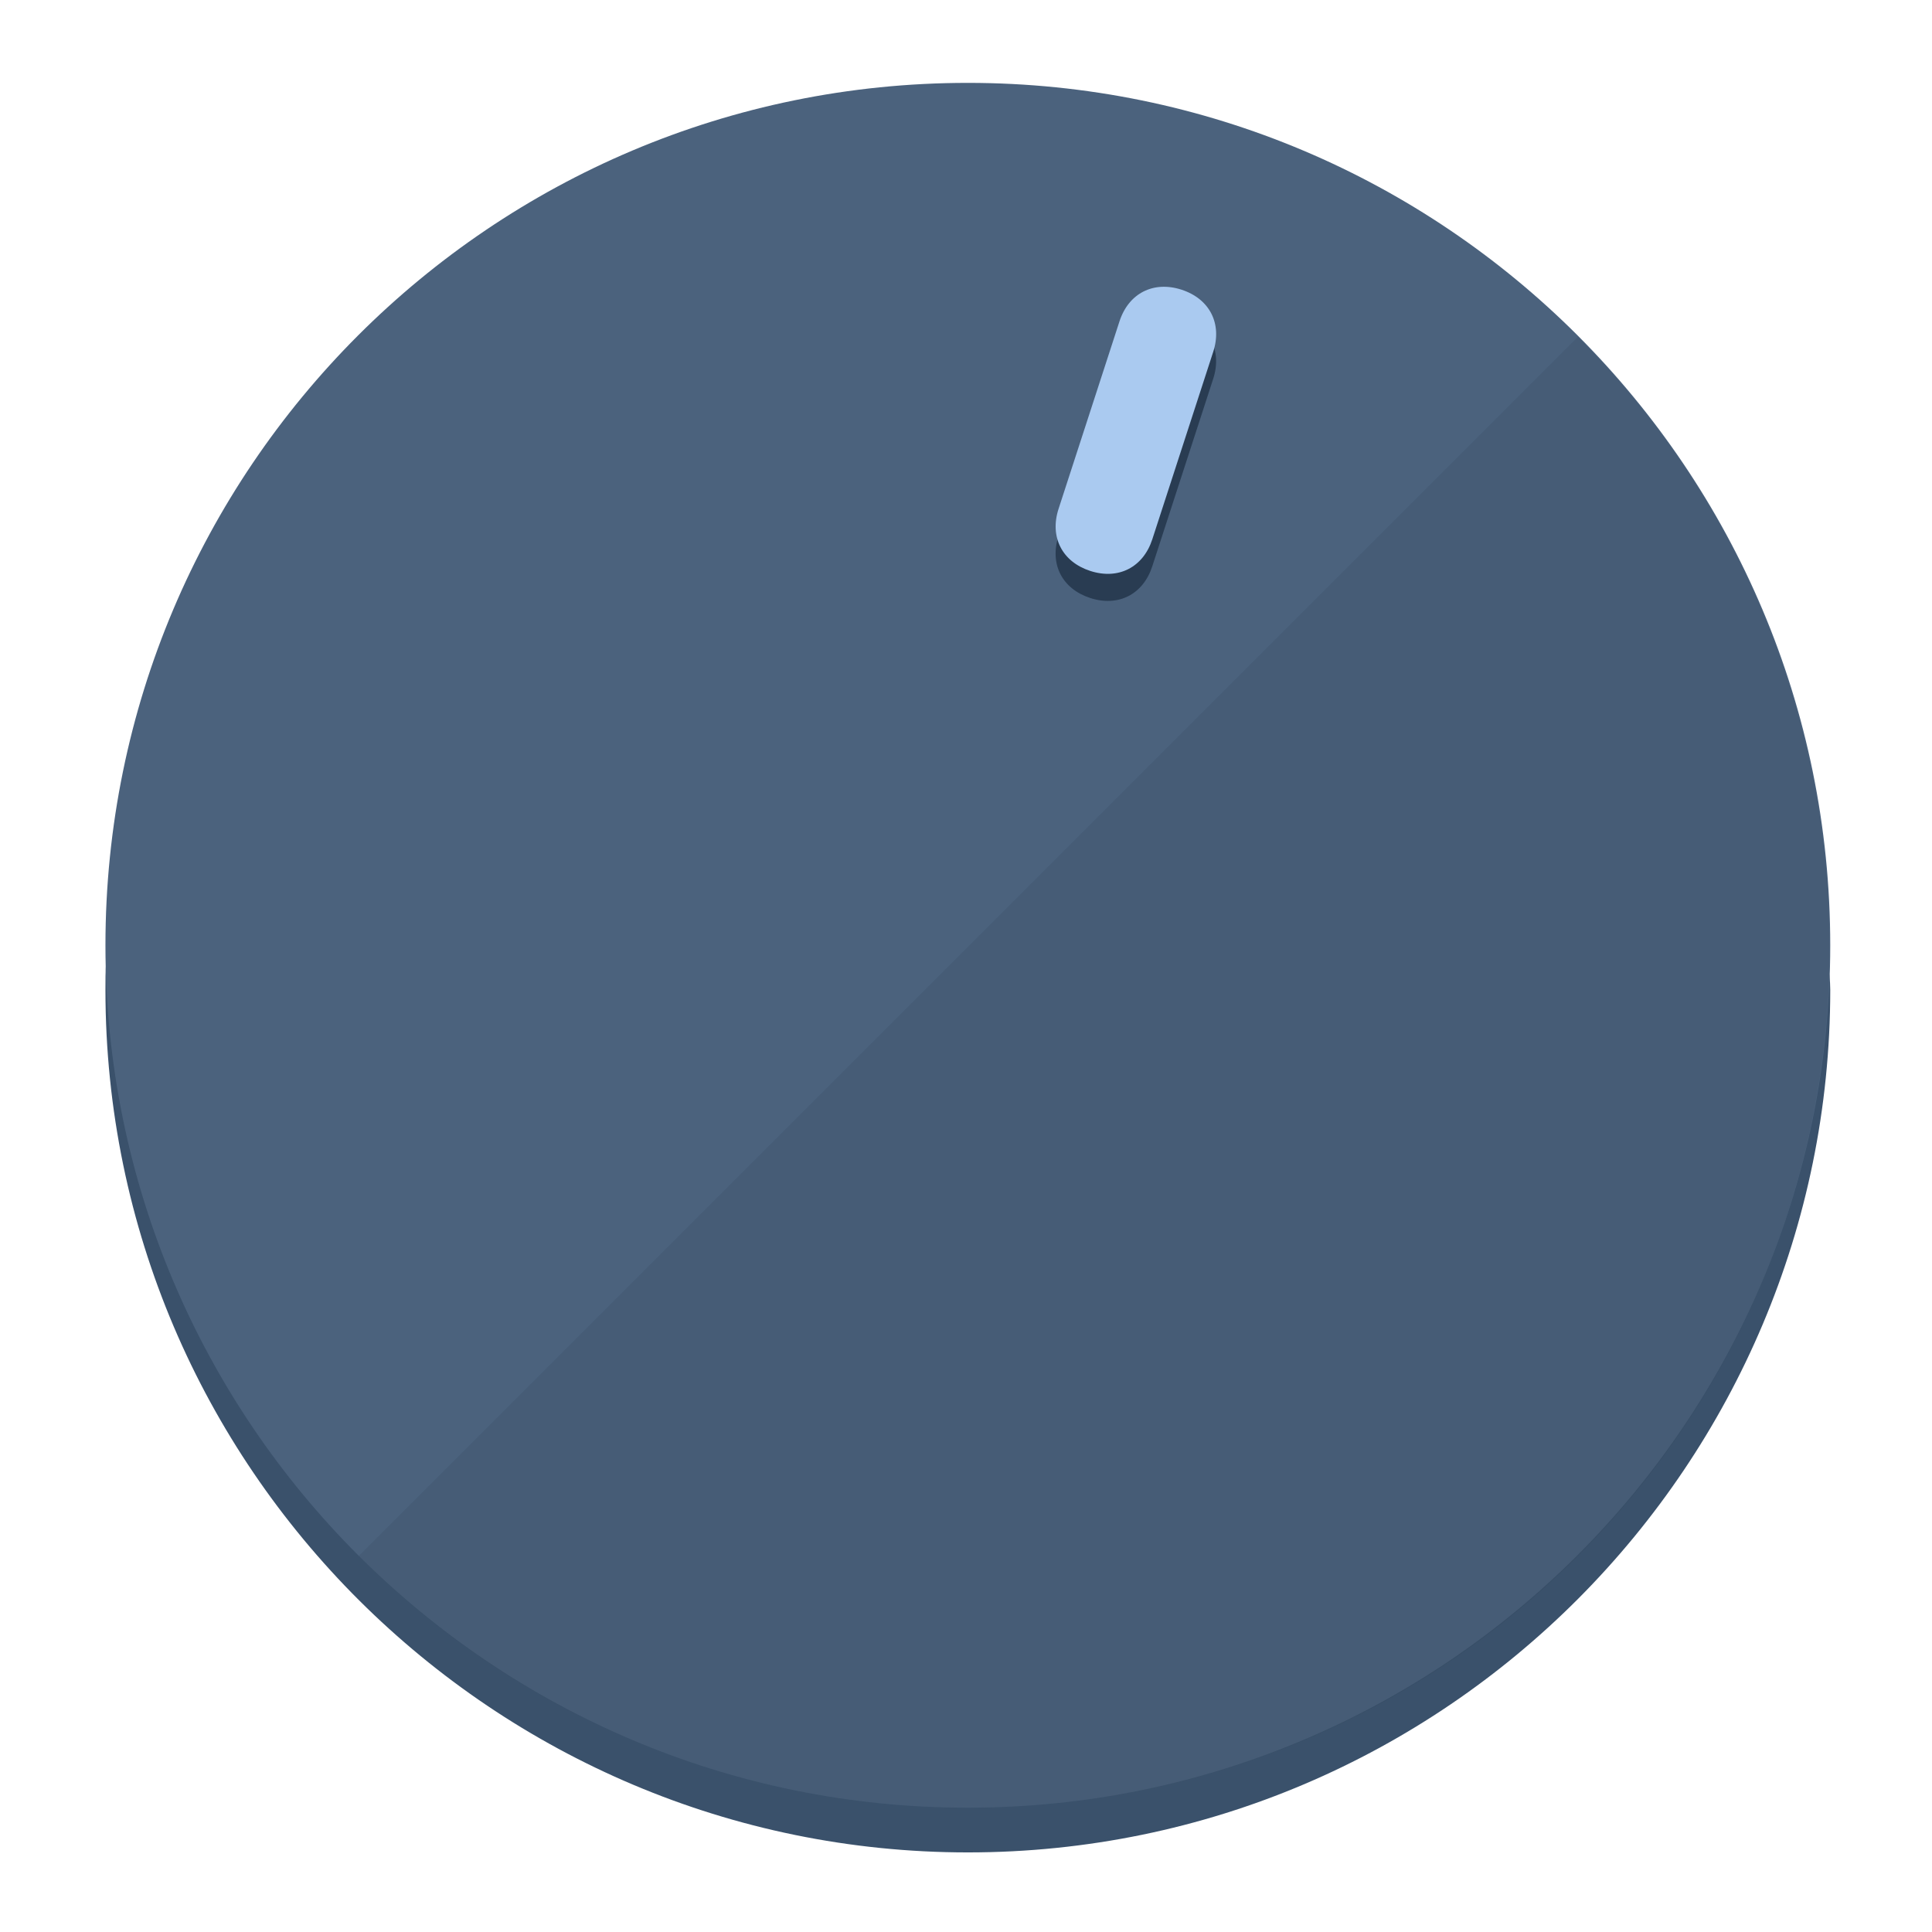
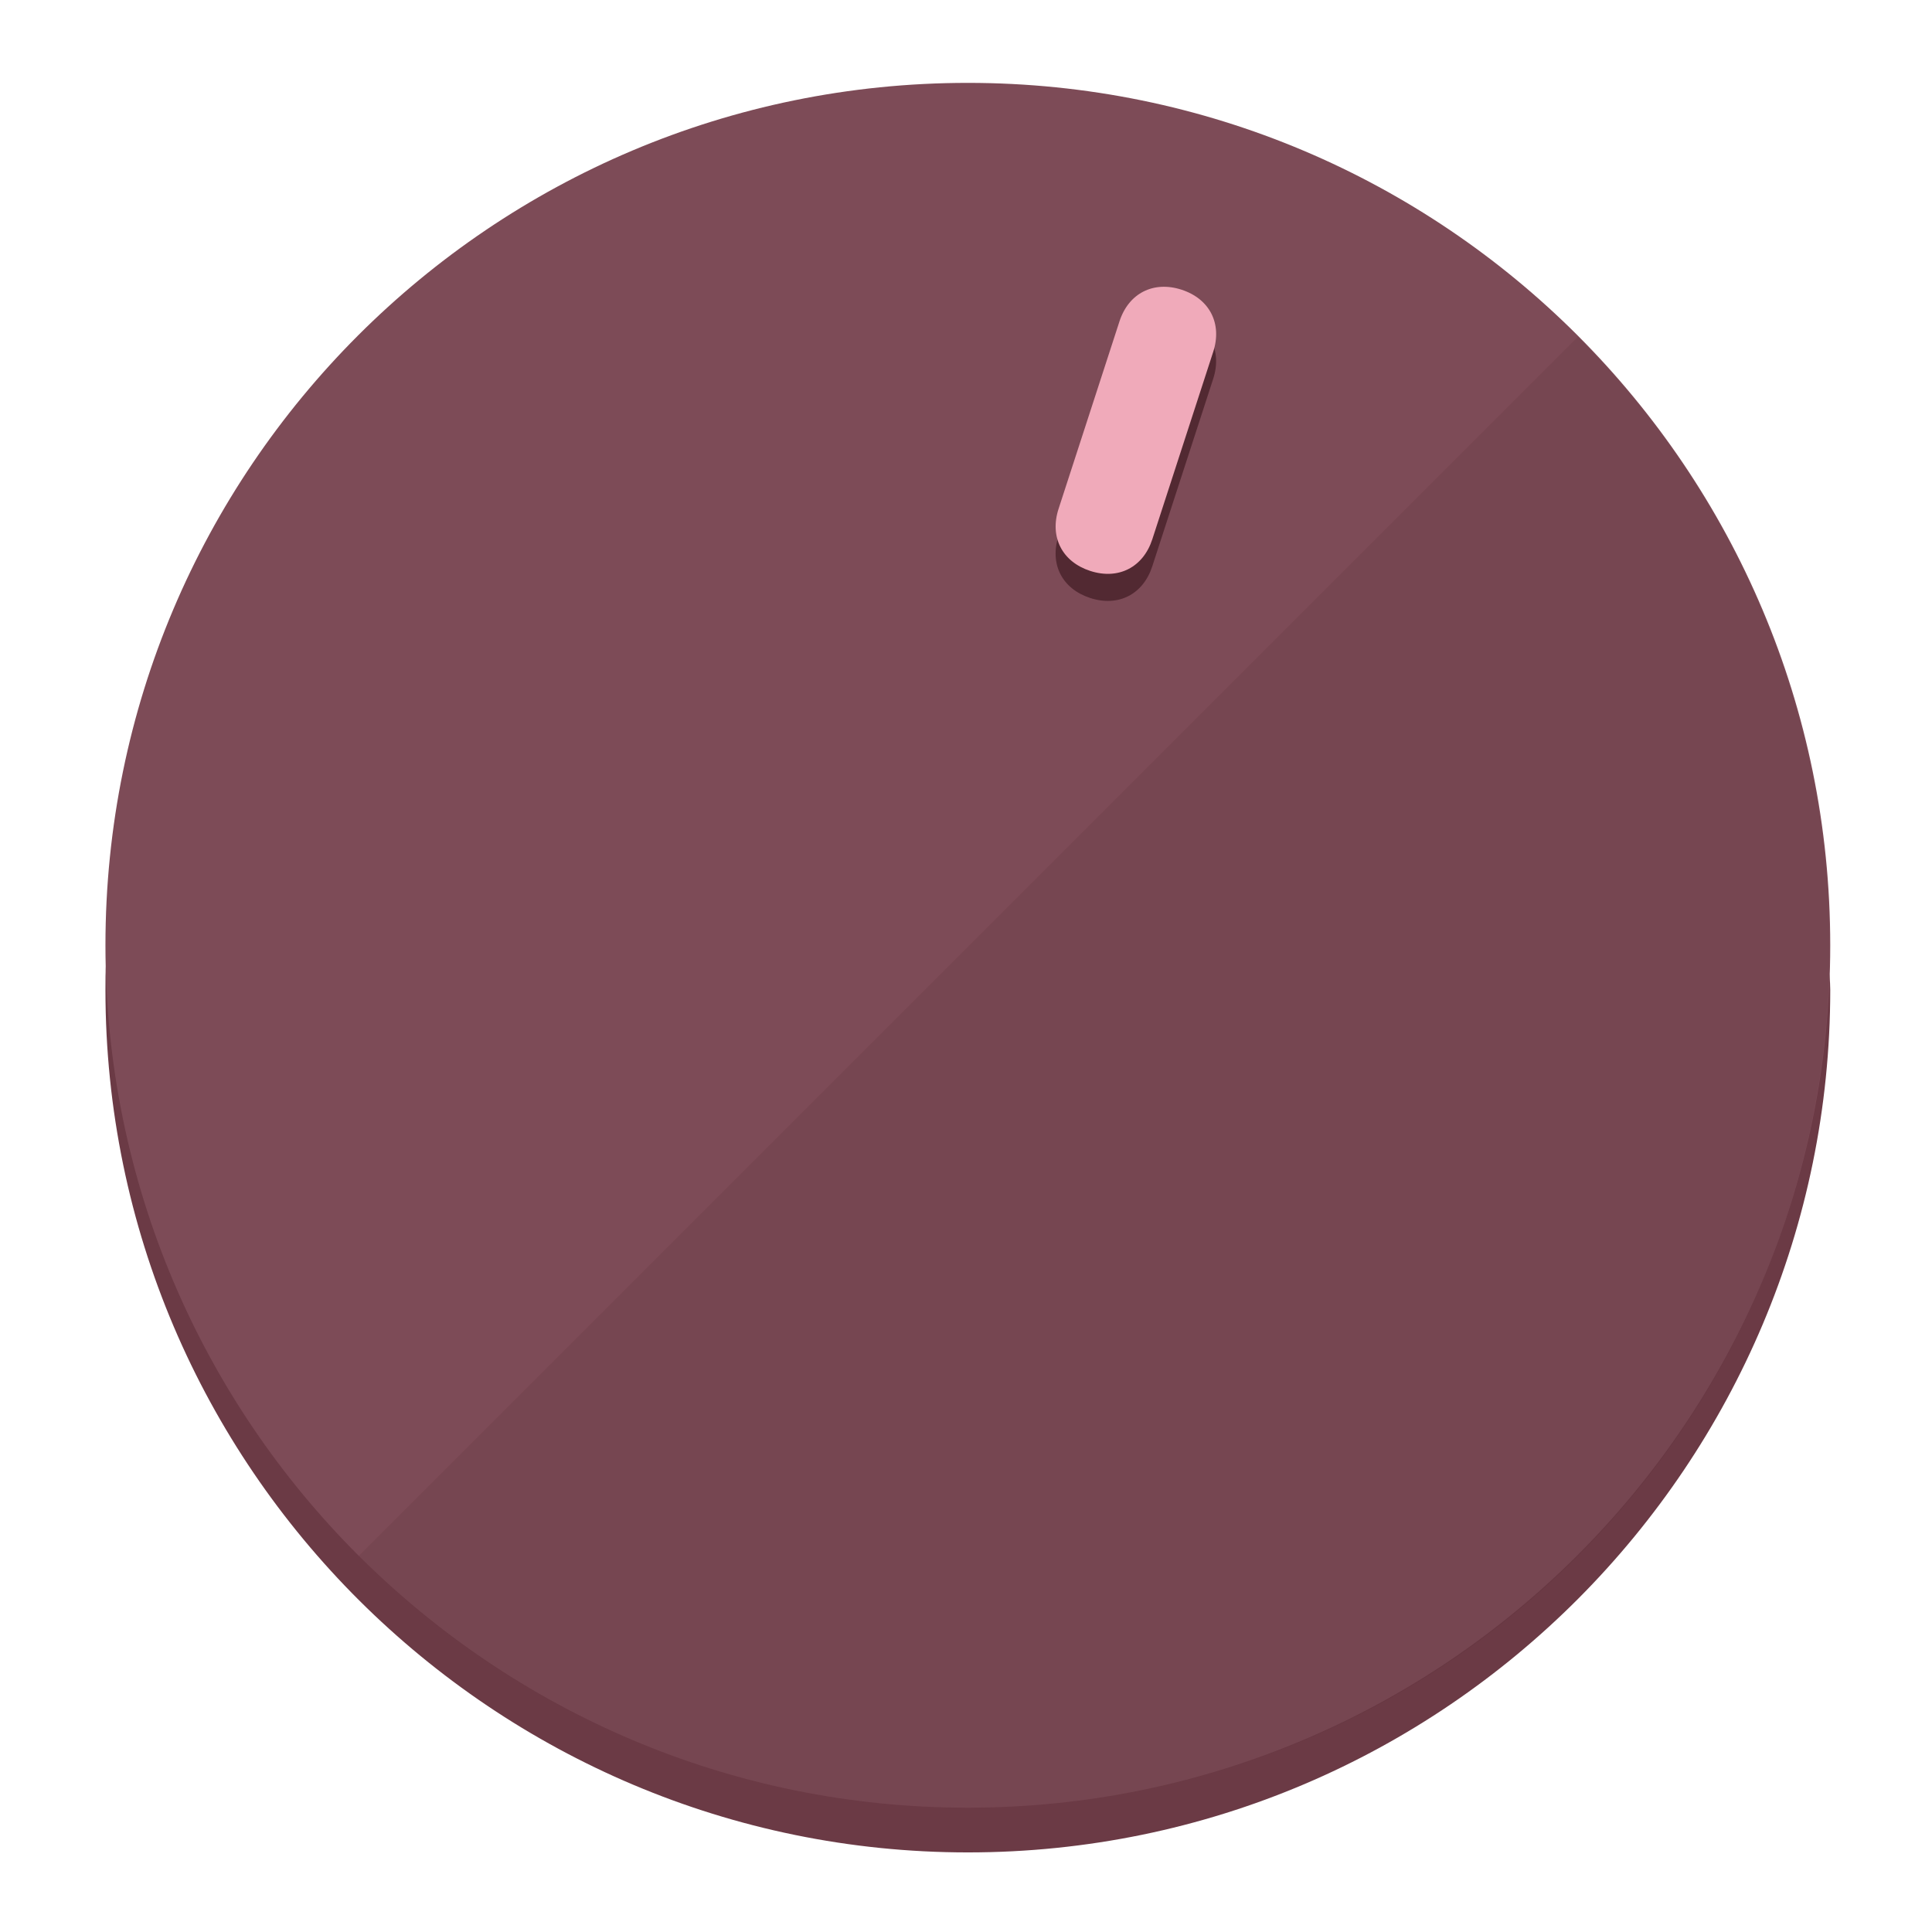
<svg xmlns="http://www.w3.org/2000/svg" height="120px" width="120px" version="1.1" id="Layer_1" viewBox="0 0 496.8 496.8" xml:space="preserve">
  <defs id="defs23" />
  <g id="g3158">
-     <path style="display:inline;fill:#3A516B;fill-opacity:1;stroke-width:1.584" d="m 248.875,445.92 c 116.582,0 212.89,-91.238 220.493,-205.286 0,5.069 1.267,8.87 1.267,13.939 0,121.651 -98.842,221.76 -221.76,221.76 -121.651,0 -221.76,-98.842 -221.76,-221.76 0,-5.069 0,-8.87 1.267,-13.939 7.603,114.048 103.91,205.286 220.493,205.286 z" id="path8" />
-     <circle style="display:inline;fill:#4B627D;fill-opacity:1;stroke-width:1.584" cx="248.875" cy="243.071" r="221.76" id="circle12" />
-     <path style="display:inline;fill:#293C52;fill-opacity:0.154;stroke-width:1.587" d="m 405.744,86.606 c 86.308,86.308 86.308,227.193 0,313.5 -86.308,86.308 -227.193,86.308 -313.5,0" id="path14" />
+     <path style="display:inline;fill:#6B3A45;fill-opacity:1;stroke-width:1.584" d="m 248.875,445.92 c 116.582,0 212.89,-91.238 220.493,-205.286 0,5.069 1.267,8.87 1.267,13.939 0,121.651 -98.842,221.76 -221.76,221.76 -121.651,0 -221.76,-98.842 -221.76,-221.76 0,-5.069 0,-8.87 1.267,-13.939 7.603,114.048 103.91,205.286 220.493,205.286 z" id="path8" />
+     <circle style="display:inline;fill:#7D4B57;fill-opacity:1;stroke-width:1.584" cx="248.875" cy="243.071" r="221.76" id="circle12" />
+     <path style="display:inline;fill:#522932;fill-opacity:0.154;stroke-width:1.587" d="m 405.744,86.606 c 86.308,86.308 86.308,227.193 0,313.5 -86.308,86.308 -227.193,86.308 -313.5,0" id="path14" />
  </g>
  <g id="g3198">
    <circle style="display:none;fill:#000000;fill-opacity:0;stroke-width:1.584" cx="311.577" cy="154.88" r="221.76" id="circle12-3" transform="rotate(18)" />
-     <path style="display:inline;fill:#293C52;fill-opacity:1;stroke-width:1.584" d="m 296.298,145.631 c -2.35,7.231 -8.737,10.485 -15.968,8.136 v 0 c -7.231,-2.35 -10.485,-8.737 -8.136,-15.968 l 15.663,-48.207 c 2.35,-7.231 8.737,-10.485 15.968,-8.136 v 0 c 7.231,2.349 10.485,8.737 8.136,15.968 z" id="path3789" />
-     <path style="display:inline;fill:#AACAF0;stroke-width:1.584" d="m 296.308,138.672 c -2.35,7.231 -8.737,10.485 -15.968,8.136 v 0 c -7.231,-2.349 -10.485,-8.737 -8.136,-15.968 l 15.663,-48.207 c 2.35,-7.231 8.737,-10.485 15.968,-8.136 v 0 c 7.231,2.35 10.485,8.737 8.136,15.968 z" id="path915" />
+     <path style="display:inline;fill:#522932;fill-opacity:1;stroke-width:1.584" d="m 296.298,145.631 c -2.35,7.231 -8.737,10.485 -15.968,8.136 v 0 c -7.231,-2.35 -10.485,-8.737 -8.136,-15.968 l 15.663,-48.207 c 2.35,-7.231 8.737,-10.485 15.968,-8.136 v 0 c 7.231,2.349 10.485,8.737 8.136,15.968 z" id="path3789" />
+     <path style="display:inline;fill:#F0AABA;stroke-width:1.584" d="m 296.308,138.672 c -2.35,7.231 -8.737,10.485 -15.968,8.136 v 0 c -7.231,-2.349 -10.485,-8.737 -8.136,-15.968 l 15.663,-48.207 c 2.35,-7.231 8.737,-10.485 15.968,-8.136 v 0 c 7.231,2.35 10.485,8.737 8.136,15.968 z" id="path915" />
  </g>
</svg>
